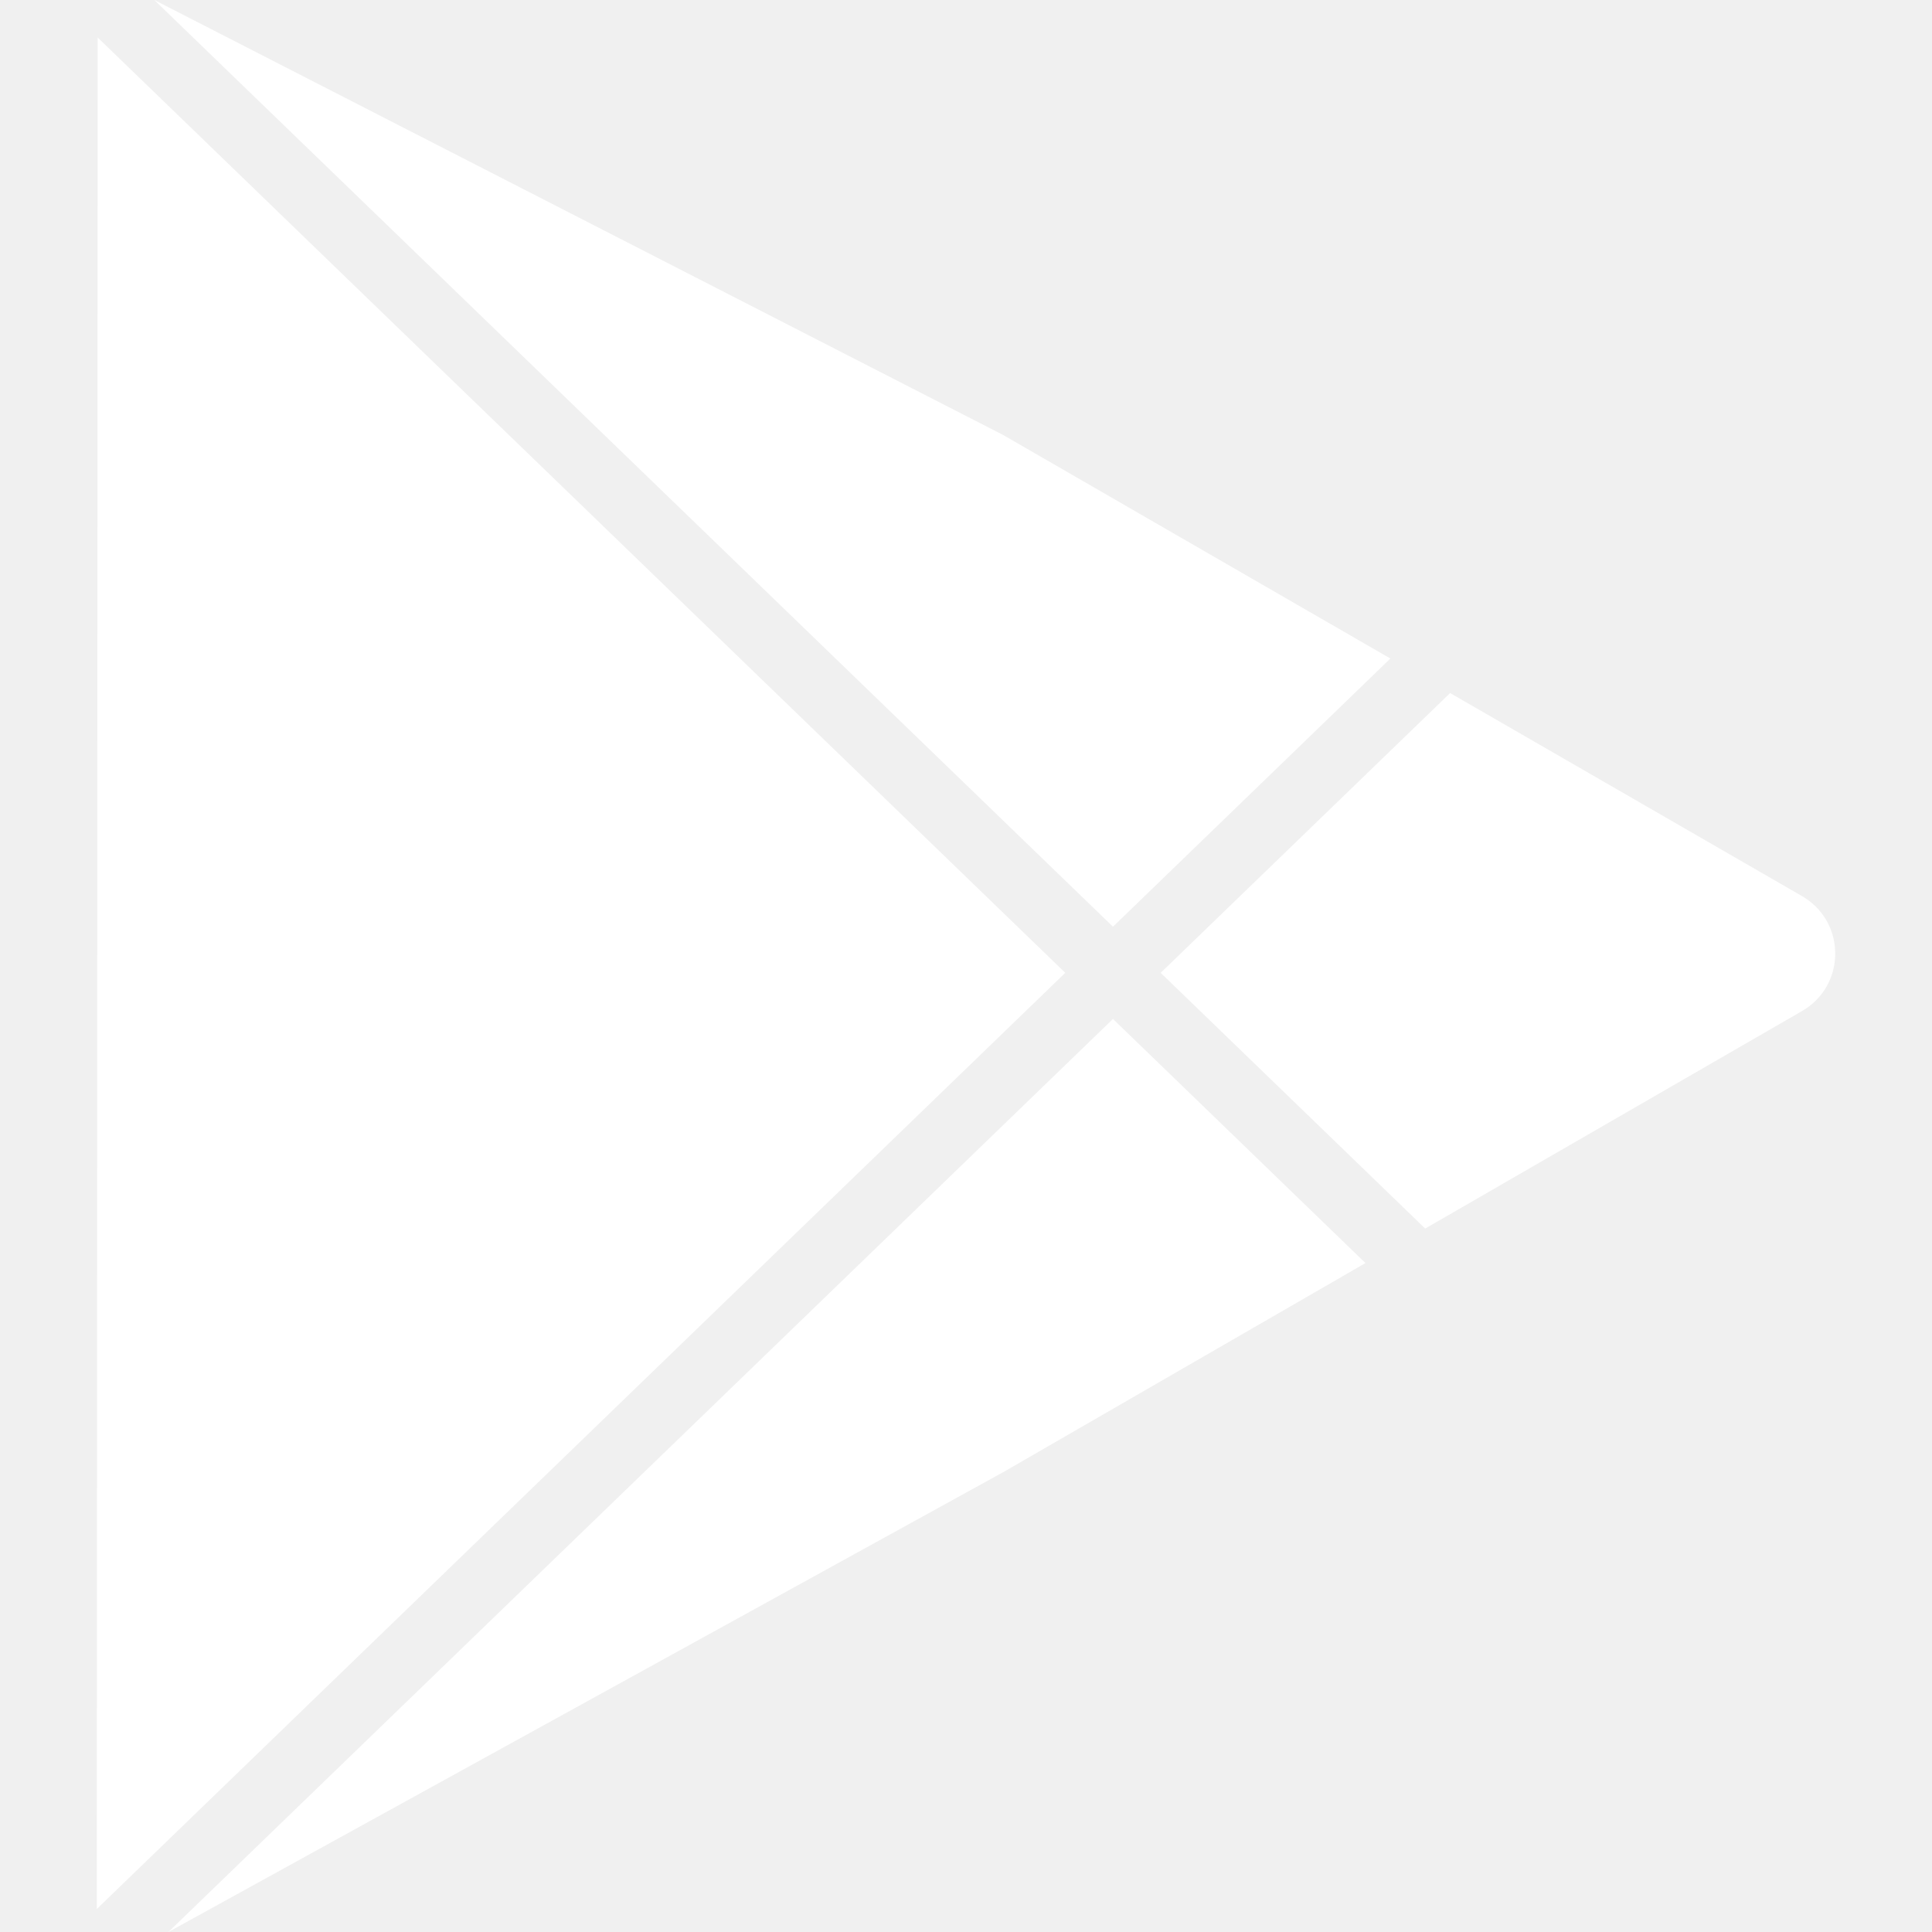
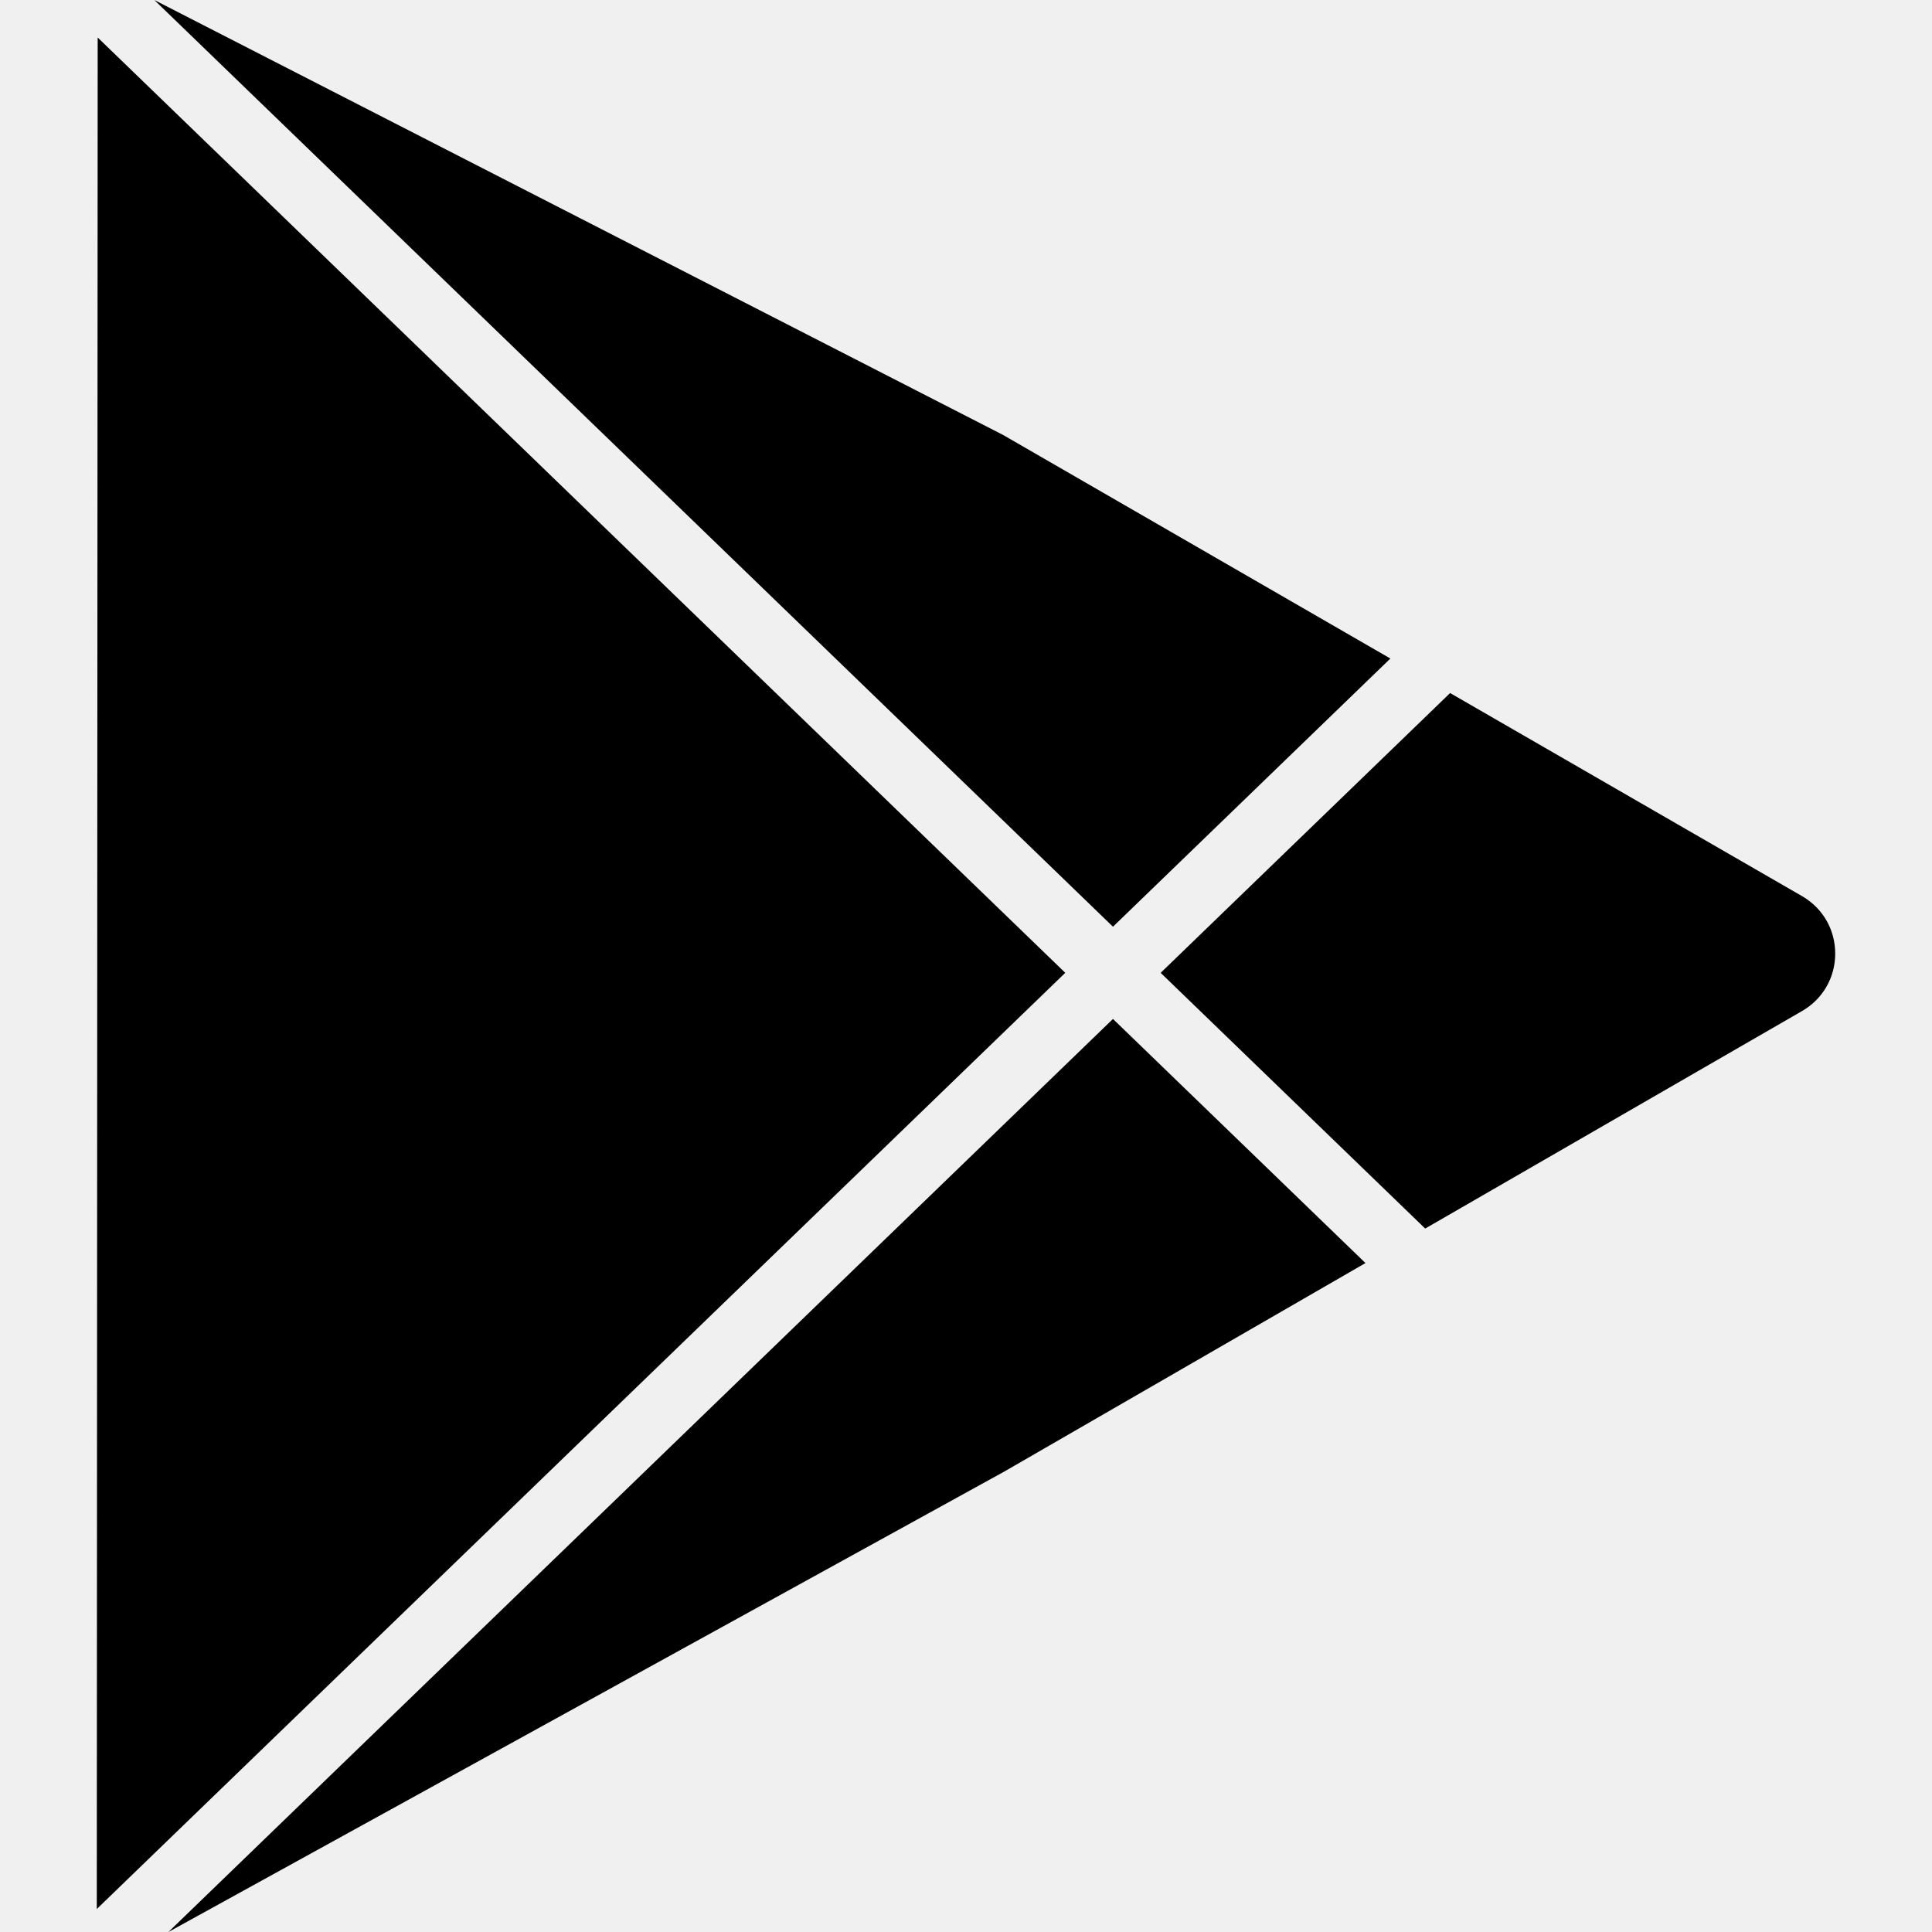
- <svg xmlns="http://www.w3.org/2000/svg" width="28" height="28" fill="#ffffff" version="1.1" id="Layer_1" x="0px" y="0px" viewBox="0 0 505.499 505.499" style="enable-background:new 0 0 505.499 505.499;" xml:space="preserve">
+ <svg xmlns="http://www.w3.org/2000/svg" version="1.1" id="Layer_1" x="0px" y="0px" viewBox="0 0 505.499 505.499" style="enable-background:new 0 0 505.499 505.499;" xml:space="preserve">
  <path d="M471.497,234.466l-92.082-53.135l-75.733,73.207l69.215,66.907l98.599-56.91c5.432-3.133,8.678-8.756,8.678-15.03  C480.175,243.23,476.929,237.607,471.497,234.466z" />
  <polygon points="363.785,172.301 262.453,113.803 40.375,0 291.203,242.471" />
  <polygon points="44.063,505.499 262.834,384.988 357.268,330.473 291.203,266.604" />
  <polygon points="25.559,9.815 25.324,499.486 278.721,254.533" />
</svg>
